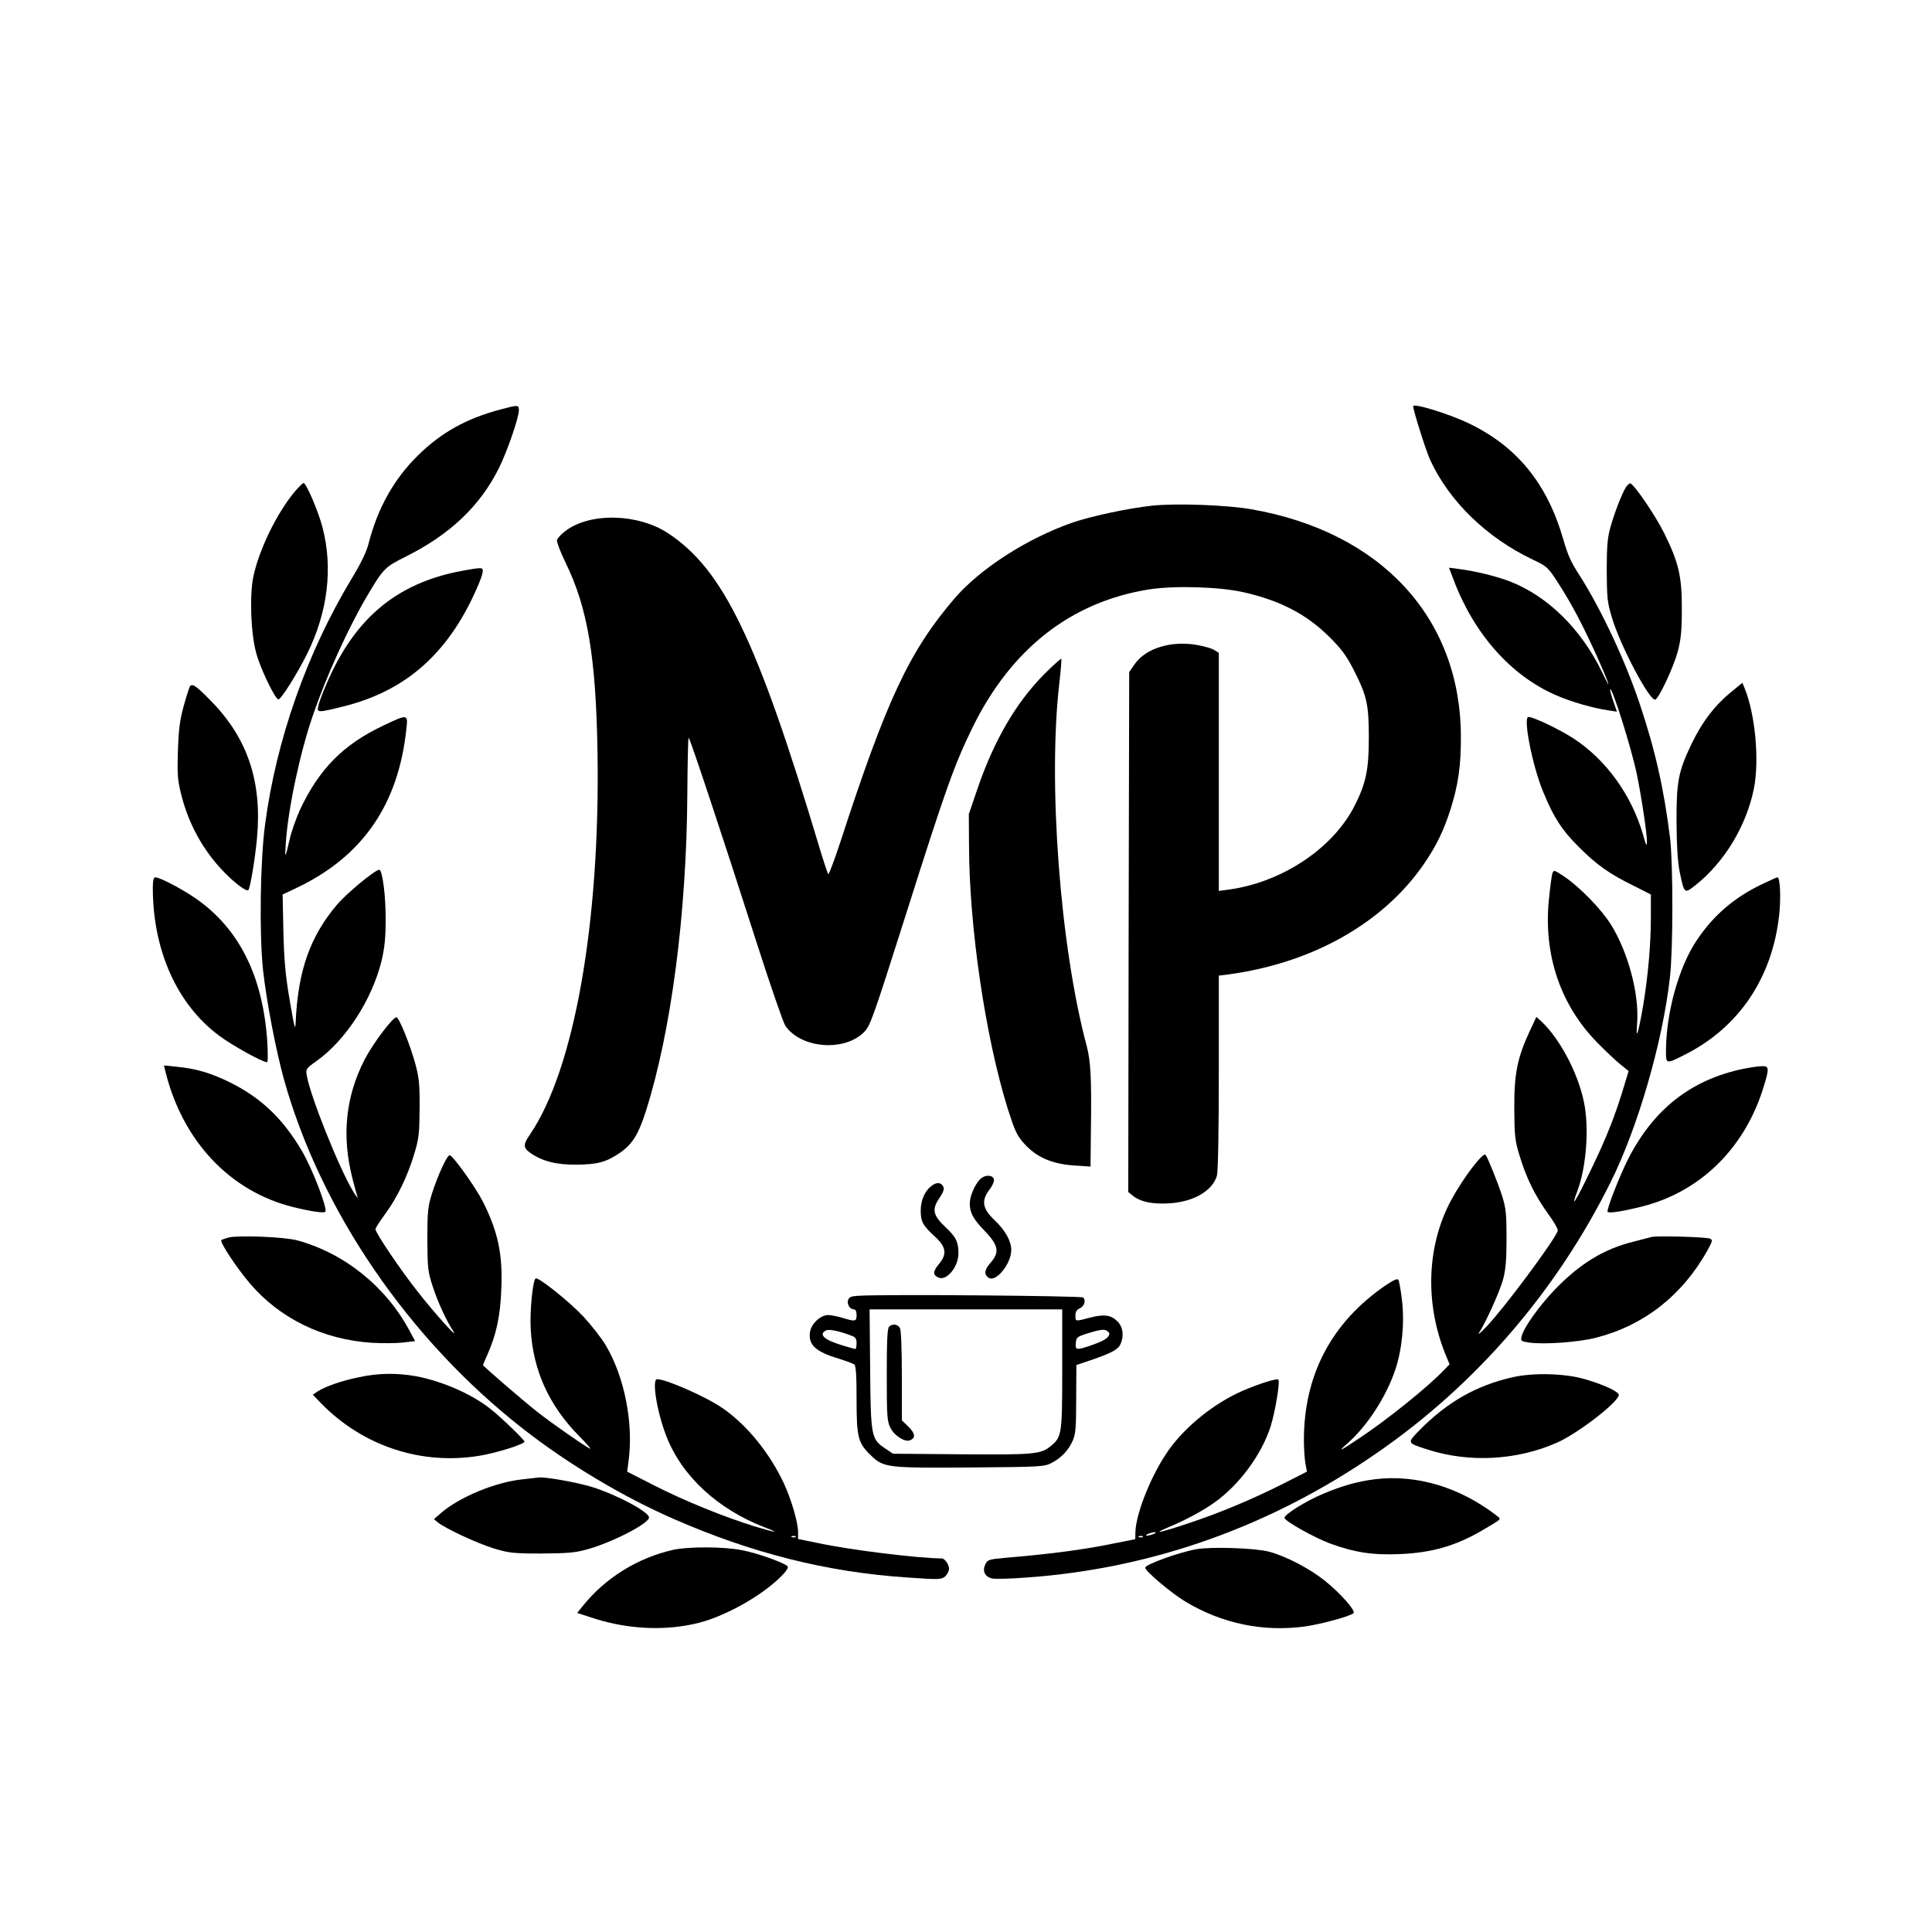
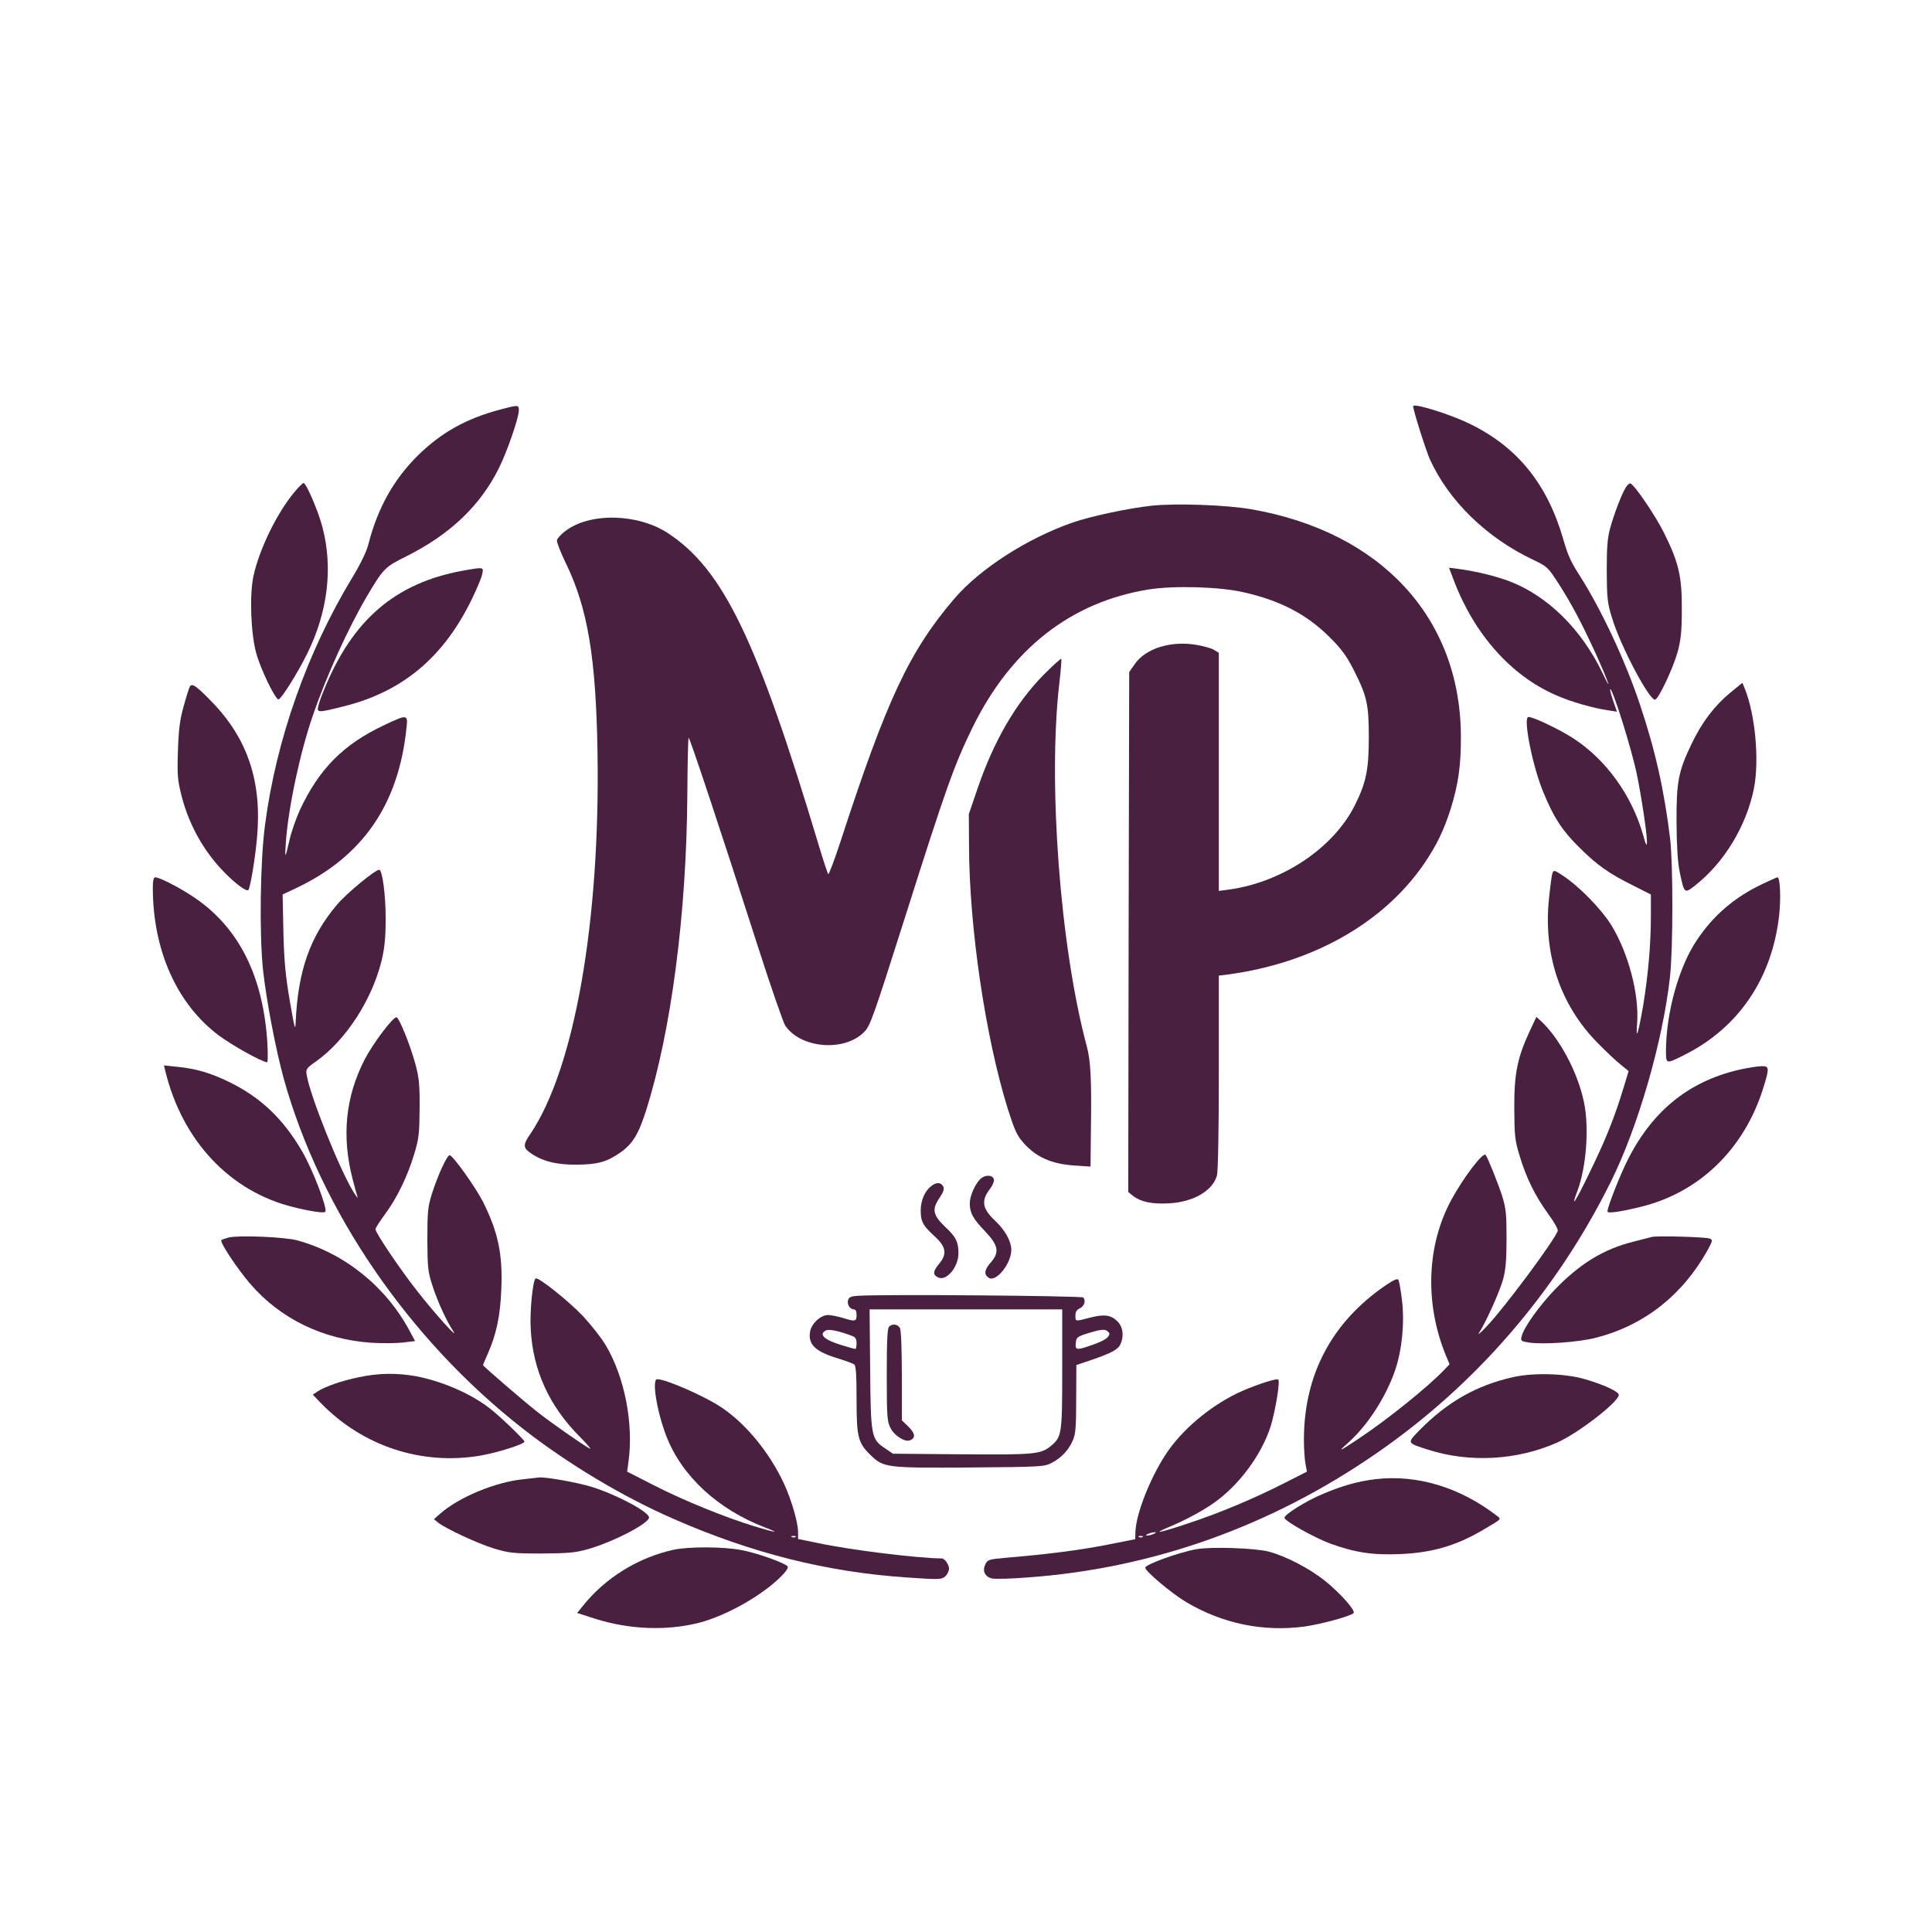
<svg xmlns="http://www.w3.org/2000/svg" version="1.0" width="1024pt" height="1024pt" viewBox="0 0 1024 1024" preserveAspectRatio="xMidYMid meet">
+   <style>
+   g { fill: #4a2040; }
+   @media (prefers-color-scheme: dark) {
+     g { fill: #f9f3e3; }
+   }
+ </style>
  <g transform="translate(0,1024) scale(0.1,-0.1)" fill="#000000" stroke="none">
    <path d="M2650 8069 c-180 -48 -312 -122 -436 -244 -127 -126 -212 -277 -261 -468 -10 -40 -41 -105 -88 -182 -237 -392 -401 -856 -460 -1305 -26 -192 -31 -579 -11 -770 18 -165 68 -425 111 -581 195 -697 661 -1378 1266 -1851 239 -187 530 -361 798 -478 417 -183 817 -283 1239 -311 171 -12 183 -11 202 6 11 10 20 28 20 41 0 21 -23 54 -38 54 -130 1 -488 45 -659 82 l-103 21 0 36 c0 51 -35 171 -74 256 -75 162 -198 314 -327 402 -87 60 -298 153 -346 153 -29 0 -2 -170 48 -300 82 -213 272 -389 524 -486 84 -32 60 -29 -59 7 -155 48 -366 133 -527 215 l-145 74 7 52 c28 200 -20 449 -120 617 -22 38 -76 106 -118 152 -76 81 -240 212 -254 203 -15 -9 -32 -175 -26 -270 12 -217 97 -404 257 -566 42 -42 67 -72 56 -66 -36 19 -208 139 -281 197 -71 56 -285 240 -285 246 0 1 11 28 25 59 46 104 67 203 72 343 8 185 -17 303 -97 463 -38 75 -155 240 -176 247 -13 4 -63 -104 -96 -208 -20 -65 -23 -93 -23 -239 1 -153 3 -171 29 -250 28 -85 71 -178 108 -235 34 -53 -100 96 -189 210 -91 115 -223 311 -223 330 0 6 23 42 51 80 63 85 119 200 155 320 24 80 27 106 28 240 1 127 -3 163 -22 234 -27 100 -85 244 -100 249 -17 5 -123 -135 -169 -223 -102 -198 -123 -407 -64 -635 11 -41 22 -84 26 -95 4 -11 -8 5 -26 35 -74 124 -225 502 -243 610 -6 33 -4 37 50 75 156 111 294 323 346 531 16 67 22 121 22 219 1 125 -17 265 -34 265 -22 0 -173 -125 -223 -184 -144 -170 -208 -351 -220 -626 -2 -47 -6 -29 -31 115 -23 134 -30 211 -34 367 l-4 197 74 35 c349 166 540 441 582 844 9 77 7 78 -121 17 -214 -101 -342 -231 -444 -449 -20 -45 -45 -115 -54 -156 -24 -104 -26 -106 -20 -15 13 183 75 477 145 678 70 204 187 461 285 627 87 147 95 155 208 211 233 117 391 267 491 467 43 86 106 268 106 306 0 31 -2 31 -100 5z m1567 -5975 c-3 -3 -12 -4 -19 -1 -8 3 -5 6 6 6 11 1 17 -2 13 -5z" />
    <path d="M7490 8087 c0 -21 67 -233 89 -282 100 -220 300 -415 547 -532 74 -35 79 -40 132 -122 71 -110 126 -214 200 -376 67 -148 92 -221 34 -99 -111 230 -289 405 -491 483 -75 28 -180 54 -274 66 l-47 6 24 -63 c108 -288 305 -510 544 -613 79 -35 195 -68 276 -80 l46 -7 -20 58 c-11 31 -18 59 -16 61 11 11 112 -310 141 -448 23 -109 55 -319 54 -359 0 -29 -4 -24 -20 34 -61 212 -196 399 -369 512 -74 48 -212 114 -239 114 -30 0 21 -260 79 -399 55 -134 99 -202 189 -291 96 -96 160 -141 292 -206 l89 -45 0 -117 c0 -149 -15 -314 -41 -472 -26 -150 -40 -193 -32 -94 12 152 -46 373 -137 521 -52 84 -169 204 -255 261 -47 31 -50 32 -57 13 -4 -11 -12 -75 -19 -143 -28 -290 62 -555 256 -753 44 -45 100 -98 124 -117 l43 -35 -27 -89 c-46 -152 -94 -273 -177 -443 -77 -160 -106 -205 -68 -105 48 128 64 337 35 474 -33 157 -128 335 -227 428 l-25 22 -36 -77 c-65 -140 -82 -226 -81 -408 1 -144 3 -169 28 -250 36 -120 83 -214 151 -308 33 -45 55 -84 51 -92 -21 -55 -281 -405 -376 -505 -34 -36 -52 -50 -40 -33 36 56 108 215 127 283 13 49 18 102 18 215 0 130 -3 160 -23 225 -21 66 -78 208 -88 219 -14 16 -118 -121 -182 -239 -130 -241 -141 -545 -31 -818 l22 -53 -29 -30 c-83 -88 -304 -266 -454 -365 -102 -68 -113 -73 -58 -24 104 91 204 245 253 389 36 106 50 250 36 368 -6 52 -15 102 -19 109 -5 9 -22 2 -67 -28 -287 -196 -435 -476 -434 -823 0 -44 4 -99 8 -122 l8 -43 -126 -64 c-162 -82 -341 -157 -509 -212 -144 -48 -189 -57 -102 -20 94 39 182 87 245 131 133 94 252 255 300 406 24 78 51 237 40 247 -7 8 -104 -23 -190 -60 -148 -65 -299 -185 -391 -314 -87 -122 -172 -329 -176 -432 l-1 -40 -156 -31 c-145 -28 -318 -50 -536 -68 -85 -8 -91 -10 -103 -35 -16 -35 -2 -65 35 -74 15 -4 99 -2 187 5 662 47 1292 271 1851 658 527 363 954 858 1242 1438 144 289 276 744 314 1085 17 152 17 593 1 735 -32 261 -79 470 -162 717 -77 229 -202 495 -314 672 -51 79 -65 110 -91 200 -85 293 -245 490 -500 612 -103 50 -295 109 -295 91z m-1375 -5977 c-11 -5 -27 -9 -35 -9 -9 0 -8 4 5 9 11 5 27 9 35 9 9 0 8 -4 -5 -9z m-58 -16 c-3 -3 -12 -4 -19 -1 -8 3 -5 6 6 6 11 1 17 -2 13 -5z" />
    <path d="M1563 7635 c-95 -113 -189 -306 -220 -450 -21 -101 -14 -305 16 -410 22 -80 97 -236 116 -242 12 -4 99 133 153 242 109 220 138 455 81 671 -21 82 -86 234 -100 234 -4 0 -25 -20 -46 -45z" />
    <path d="M8618 7658 c-21 -32 -63 -141 -84 -218 -14 -51 -18 -100 -18 -225 1 -144 3 -169 28 -250 45 -150 200 -442 229 -433 20 7 95 167 119 253 17 64 22 109 22 225 1 173 -16 248 -94 405 -45 91 -157 256 -179 263 -4 1 -15 -8 -23 -20z" />
    <path d="M6107 7560 c-128 -14 -321 -55 -423 -90 -241 -84 -490 -245 -625 -402 -240 -281 -359 -535 -605 -1291 -32 -97 -61 -174 -64 -170 -4 5 -26 71 -49 148 -328 1093 -507 1465 -799 1658 -160 106 -416 112 -546 12 -23 -17 -42 -39 -44 -48 -2 -10 19 -64 46 -120 117 -239 161 -502 169 -1009 14 -898 -123 -1673 -356 -2018 -39 -56 -39 -73 -1 -100 62 -44 138 -64 245 -63 111 1 158 13 231 63 66 46 98 97 138 223 133 419 215 1043 219 1677 1 165 4 300 7 300 6 0 170 -492 360 -1085 72 -225 141 -424 152 -441 82 -121 312 -140 417 -35 34 34 46 69 220 616 217 685 259 801 356 1000 205 417 522 665 935 731 135 21 374 14 501 -15 195 -44 334 -117 454 -236 63 -62 91 -100 127 -170 73 -143 83 -186 83 -365 0 -170 -15 -241 -75 -360 -114 -226 -384 -406 -667 -445 l-53 -7 0 631 0 631 -23 14 c-12 9 -55 21 -95 28 -135 23 -269 -18 -327 -101 l-30 -43 -3 -1378 -2 -1378 26 -21 c40 -31 100 -44 189 -39 130 7 232 66 255 147 6 22 10 235 10 548 l0 512 48 6 c449 60 827 274 1042 590 65 96 102 173 138 285 41 131 56 231 55 390 -3 627 -425 1082 -1112 1201 -134 23 -395 32 -524 19z" />
    <path d="M2452 7215 c-356 -65 -584 -260 -734 -630 -14 -33 -28 -72 -31 -88 -9 -35 -1 -35 134 -1 314 78 533 262 683 575 25 52 49 109 52 127 8 37 8 37 -104 17z" />
    <path d="M5532 6664 c-148 -150 -264 -350 -351 -604 l-46 -135 1 -165 c1 -436 87 -1017 206 -1399 37 -115 48 -140 86 -182 65 -72 144 -107 260 -116 l92 -6 2 189 c4 275 -1 370 -22 449 -141 525 -207 1398 -145 1927 8 67 12 124 10 126 -2 3 -44 -35 -93 -84z" />
    <path d="M9169 6567 c-83 -69 -149 -156 -204 -271 -70 -146 -80 -201 -79 -416 1 -128 6 -209 17 -263 24 -115 25 -115 83 -69 153 121 270 314 310 512 30 150 7 395 -49 532 l-12 29 -66 -54z" />
    <path d="M1006 6601 c-3 -5 -18 -51 -32 -102 -21 -75 -27 -123 -31 -239 -4 -131 -2 -154 20 -241 43 -166 131 -315 254 -430 49 -46 91 -74 99 -67 10 10 36 164 46 275 28 298 -49 529 -242 726 -82 84 -102 97 -114 78z" />
    <path d="M810 5535 c0 -332 128 -618 351 -784 71 -53 230 -141 255 -141 4 0 4 46 1 103 -22 350 -148 605 -381 766 -74 51 -189 111 -213 111 -9 0 -13 -18 -13 -55z" />
    <path d="M9342 5555 c-150 -71 -262 -168 -349 -299 -95 -141 -162 -383 -163 -584 0 -73 -1 -73 100 -22 286 144 463 406 500 740 10 90 5 200 -9 200 -4 0 -39 -16 -79 -35z" />
    <path d="M876 4564 c90 -370 342 -639 679 -722 88 -22 161 -33 169 -25 14 14 -67 226 -124 323 -101 172 -218 283 -385 365 -99 48 -175 71 -278 81 l-68 7 7 -29z" />
    <path d="M9240 4575 c-275 -57 -474 -212 -609 -475 -43 -84 -111 -256 -111 -281 0 -11 59 -4 170 23 313 74 552 304 654 626 35 111 34 122 -6 121 -18 0 -62 -7 -98 -14z" />
    <path d="M5193 3988 c-28 -30 -53 -89 -53 -127 0 -49 18 -82 81 -147 72 -76 78 -112 28 -168 -32 -37 -35 -62 -8 -79 39 -24 119 76 119 148 0 47 -33 106 -89 158 -65 62 -71 104 -25 164 14 18 24 41 22 51 -5 27 -50 27 -75 0z" />
    <path d="M4934 3952 c-33 -26 -54 -76 -54 -127 0 -60 11 -80 73 -137 62 -56 68 -95 24 -147 -32 -39 -34 -57 -6 -71 43 -24 109 53 109 127 0 60 -13 87 -70 140 -65 62 -72 93 -31 153 22 33 27 48 20 62 -12 23 -38 23 -65 0z" />
    <path d="M1212 3681 c-18 -5 -36 -11 -39 -14 -9 -10 81 -147 152 -230 159 -186 387 -297 645 -314 53 -3 126 -3 163 1 l67 8 -30 56 c-125 233 -345 410 -595 478 -68 18 -310 28 -363 15z" />
    <path d="M8755 3684 c-11 -3 -55 -14 -97 -25 -158 -39 -285 -117 -418 -255 -82 -86 -164 -200 -175 -247 -6 -24 -4 -26 40 -33 79 -11 263 2 355 26 253 65 455 223 589 461 28 52 30 57 14 64 -21 9 -279 16 -308 9z" />
    <path d="M4548 3372 c-37 -2 -48 -7 -53 -23 -7 -22 10 -49 31 -49 9 0 14 -11 14 -30 0 -34 -6 -36 -74 -15 -27 8 -62 15 -77 15 -39 0 -87 -44 -95 -86 -13 -70 27 -108 151 -145 39 -12 76 -26 83 -31 9 -8 12 -58 12 -187 0 -199 8 -229 75 -294 68 -66 84 -68 526 -65 382 3 395 4 434 25 52 27 89 68 111 118 15 33 18 72 18 220 l1 180 80 27 c107 37 141 55 154 84 19 42 13 89 -13 117 -35 37 -70 43 -146 24 -83 -22 -80 -22 -80 11 0 19 7 30 22 37 25 11 35 42 19 58 -9 9 -1063 18 -1193 9z m1082 -387 c0 -346 -2 -360 -59 -408 -54 -45 -86 -48 -475 -45 l-363 3 -40 27 c-75 50 -78 61 -81 421 l-3 317 511 0 510 0 0 -315z m-1113 174 c17 -6 23 -16 23 -39 0 -16 -3 -30 -6 -30 -3 0 -37 9 -75 21 -91 28 -121 56 -82 77 16 9 70 -2 140 -29z m1363 13 c-1 -20 -23 -36 -84 -58 -90 -32 -98 -32 -94 8 3 31 7 34 73 54 48 15 75 19 88 13 9 -6 17 -13 17 -17z" />
    <path d="M4712 3208 c-9 -9 -12 -79 -12 -255 0 -222 2 -247 20 -282 20 -40 76 -76 103 -65 31 12 28 37 -8 72 l-35 34 0 235 c0 142 -4 242 -10 254 -12 21 -40 25 -58 7z" />
    <path d="M1900 2940 c-92 -19 -176 -49 -217 -75 l-25 -17 43 -45 c222 -228 534 -331 845 -278 89 15 234 61 234 74 0 9 -126 131 -180 173 -99 79 -253 146 -391 173 -105 19 -203 18 -309 -5z" />
    <path d="M8020 2941 c-193 -43 -348 -131 -495 -280 -69 -71 -70 -68 45 -105 221 -70 471 -56 683 38 111 49 327 216 327 253 0 17 -84 56 -183 84 -106 30 -269 34 -377 10z" />
    <path d="M2768 2399 c-144 -15 -336 -95 -434 -181 l-34 -30 22 -18 c44 -34 208 -110 295 -137 80 -24 102 -27 253 -27 137 1 178 4 242 22 131 36 328 137 328 169 0 29 -165 118 -300 161 -80 25 -249 55 -285 51 -5 -1 -45 -5 -87 -10z" />
    <path d="M7290 2400 c-91 -11 -174 -34 -276 -77 -92 -38 -208 -111 -206 -128 3 -18 156 -104 242 -136 132 -48 225 -62 370 -56 169 7 298 44 440 128 102 60 98 56 75 74 -196 152 -425 221 -645 195z" />
    <path d="M3570 2026 c-189 -42 -362 -149 -481 -298 l-30 -37 93 -30 c182 -58 381 -66 553 -22 148 38 346 151 444 255 21 22 31 39 25 45 -22 20 -166 71 -243 85 -97 19 -281 19 -361 2z" />
    <path d="M6342 2029 c-92 -16 -272 -81 -272 -98 0 -19 143 -139 218 -183 193 -114 407 -158 626 -129 86 12 242 54 260 71 13 12 -68 104 -151 171 -81 65 -207 131 -298 155 -71 19 -305 27 -383 13z" />
  </g>
</svg>
